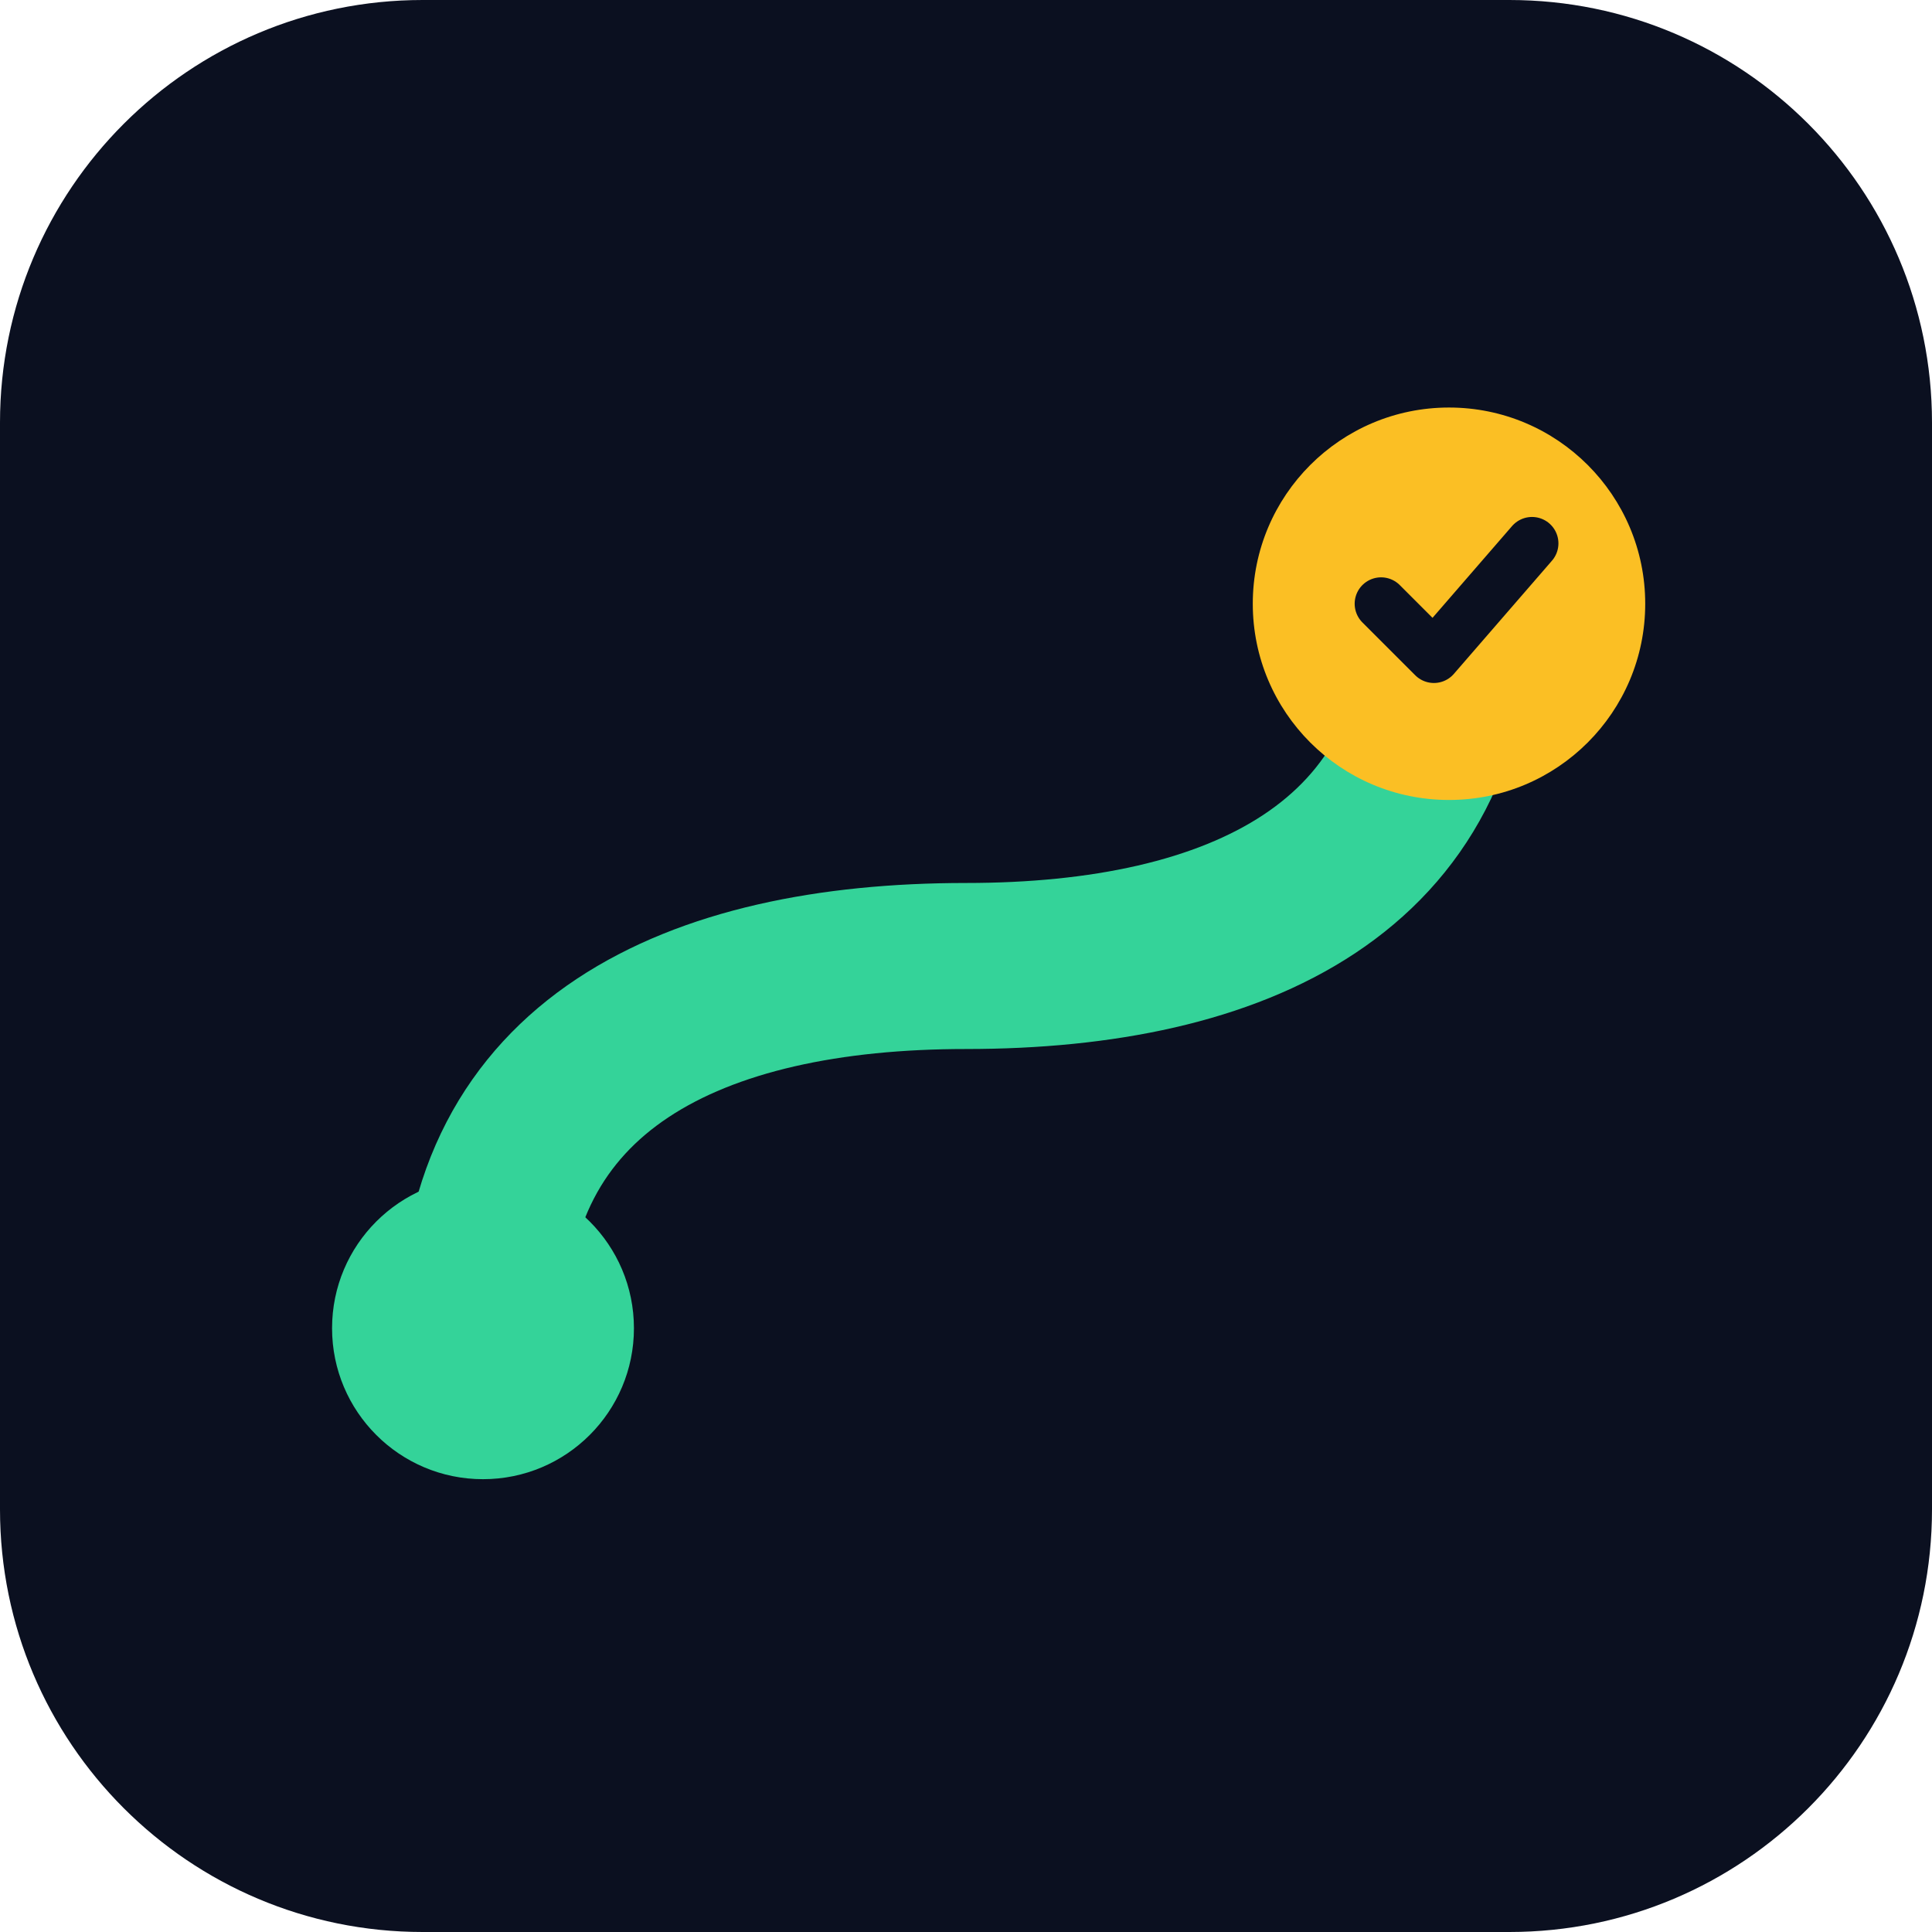
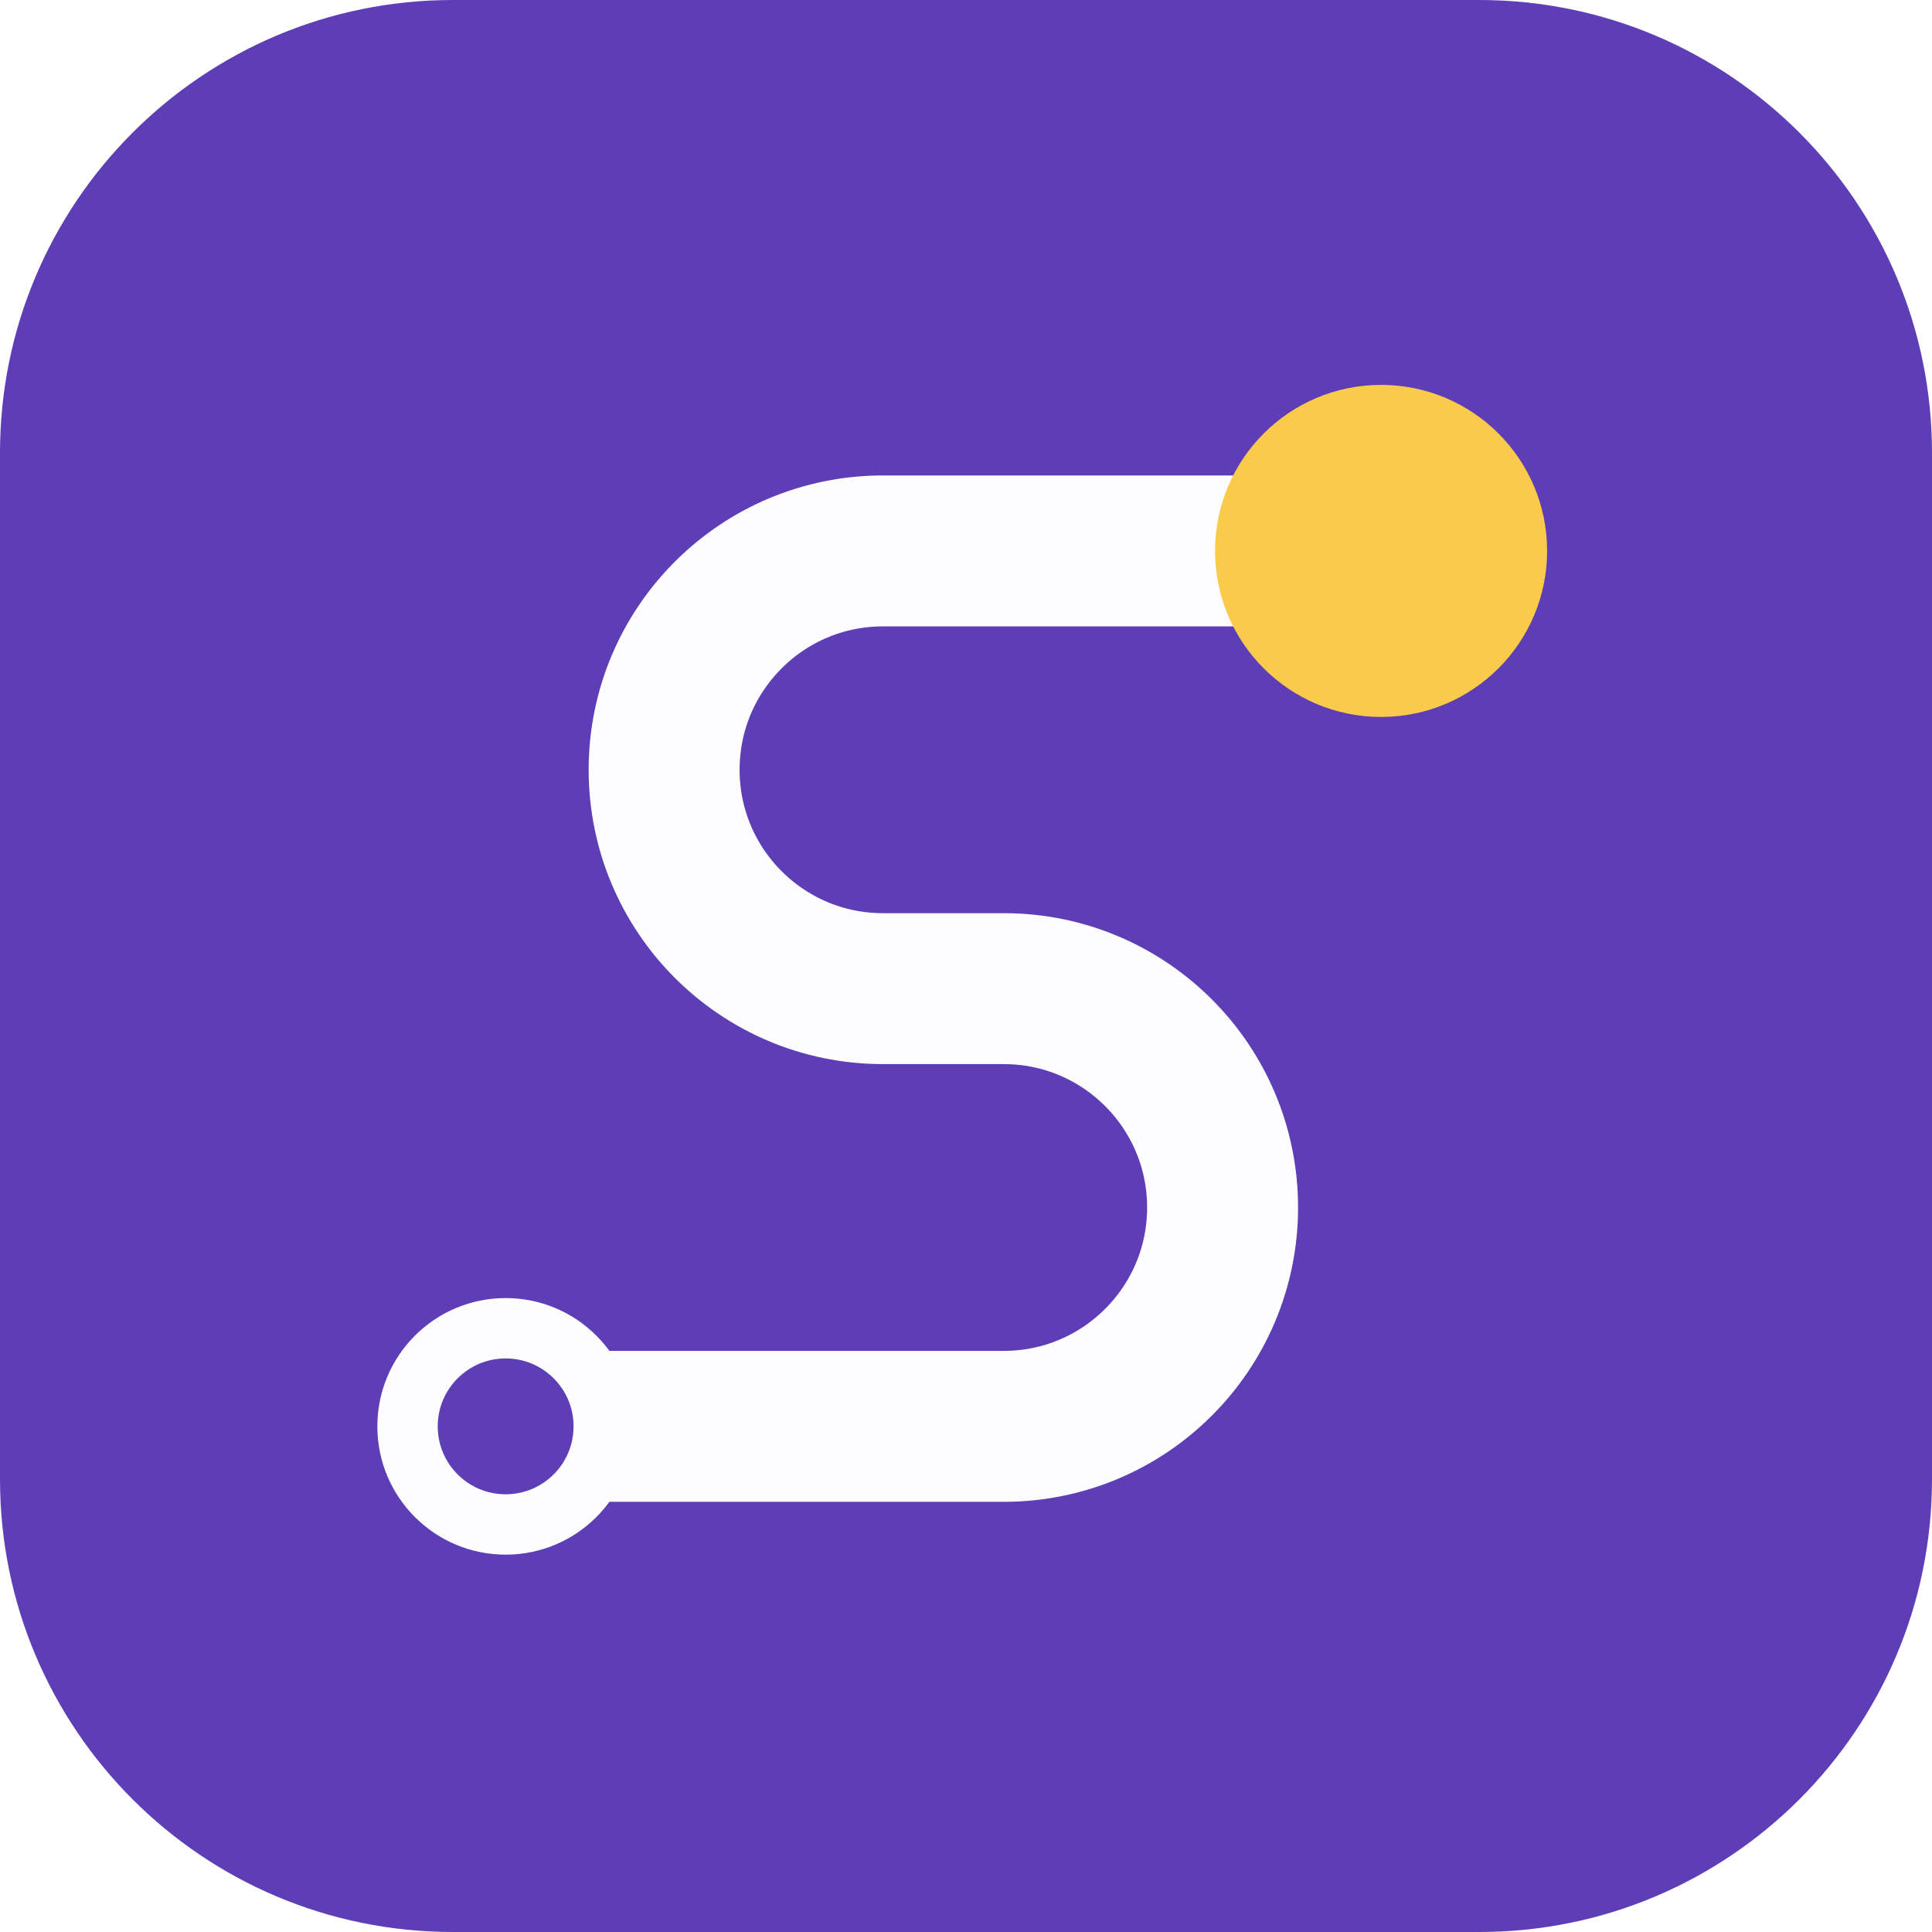
<svg xmlns="http://www.w3.org/2000/svg" viewBox="0 0 512 512">
-   <rect width="512" height="512" rx="112" fill="#0b1020" />
-   <path d="M128 352c0-70 56-96 128-96s128-26 128-96" fill="none" stroke="#34d399" stroke-width="44" stroke-linecap="round" />
-   <circle cx="128" cy="352" r="40" fill="#34d399" />
-   <circle cx="384" cy="160" r="52" fill="#fbbf24" />
-   <path d="M366 160l14 14 26-30" fill="none" stroke="#0b1020" stroke-width="14" stroke-linecap="round" stroke-linejoin="round" />
+   <rect width="512" height="512" rx="120" fill="#5E3EB6" />
+   <path d="M134 378H266A58 58 0 0 0 266 262H234A58 58 0 0 1 234 146H366" fill="none" stroke="#FDFDFF" stroke-width="40" stroke-linecap="round" stroke-linejoin="round" />
+   <circle cx="134" cy="378" r="26" fill="#5E3EB6" stroke="#FDFDFF" stroke-width="16" />
+   <circle cx="366" cy="146" r="44" fill="#FACA4B" />
</svg>
